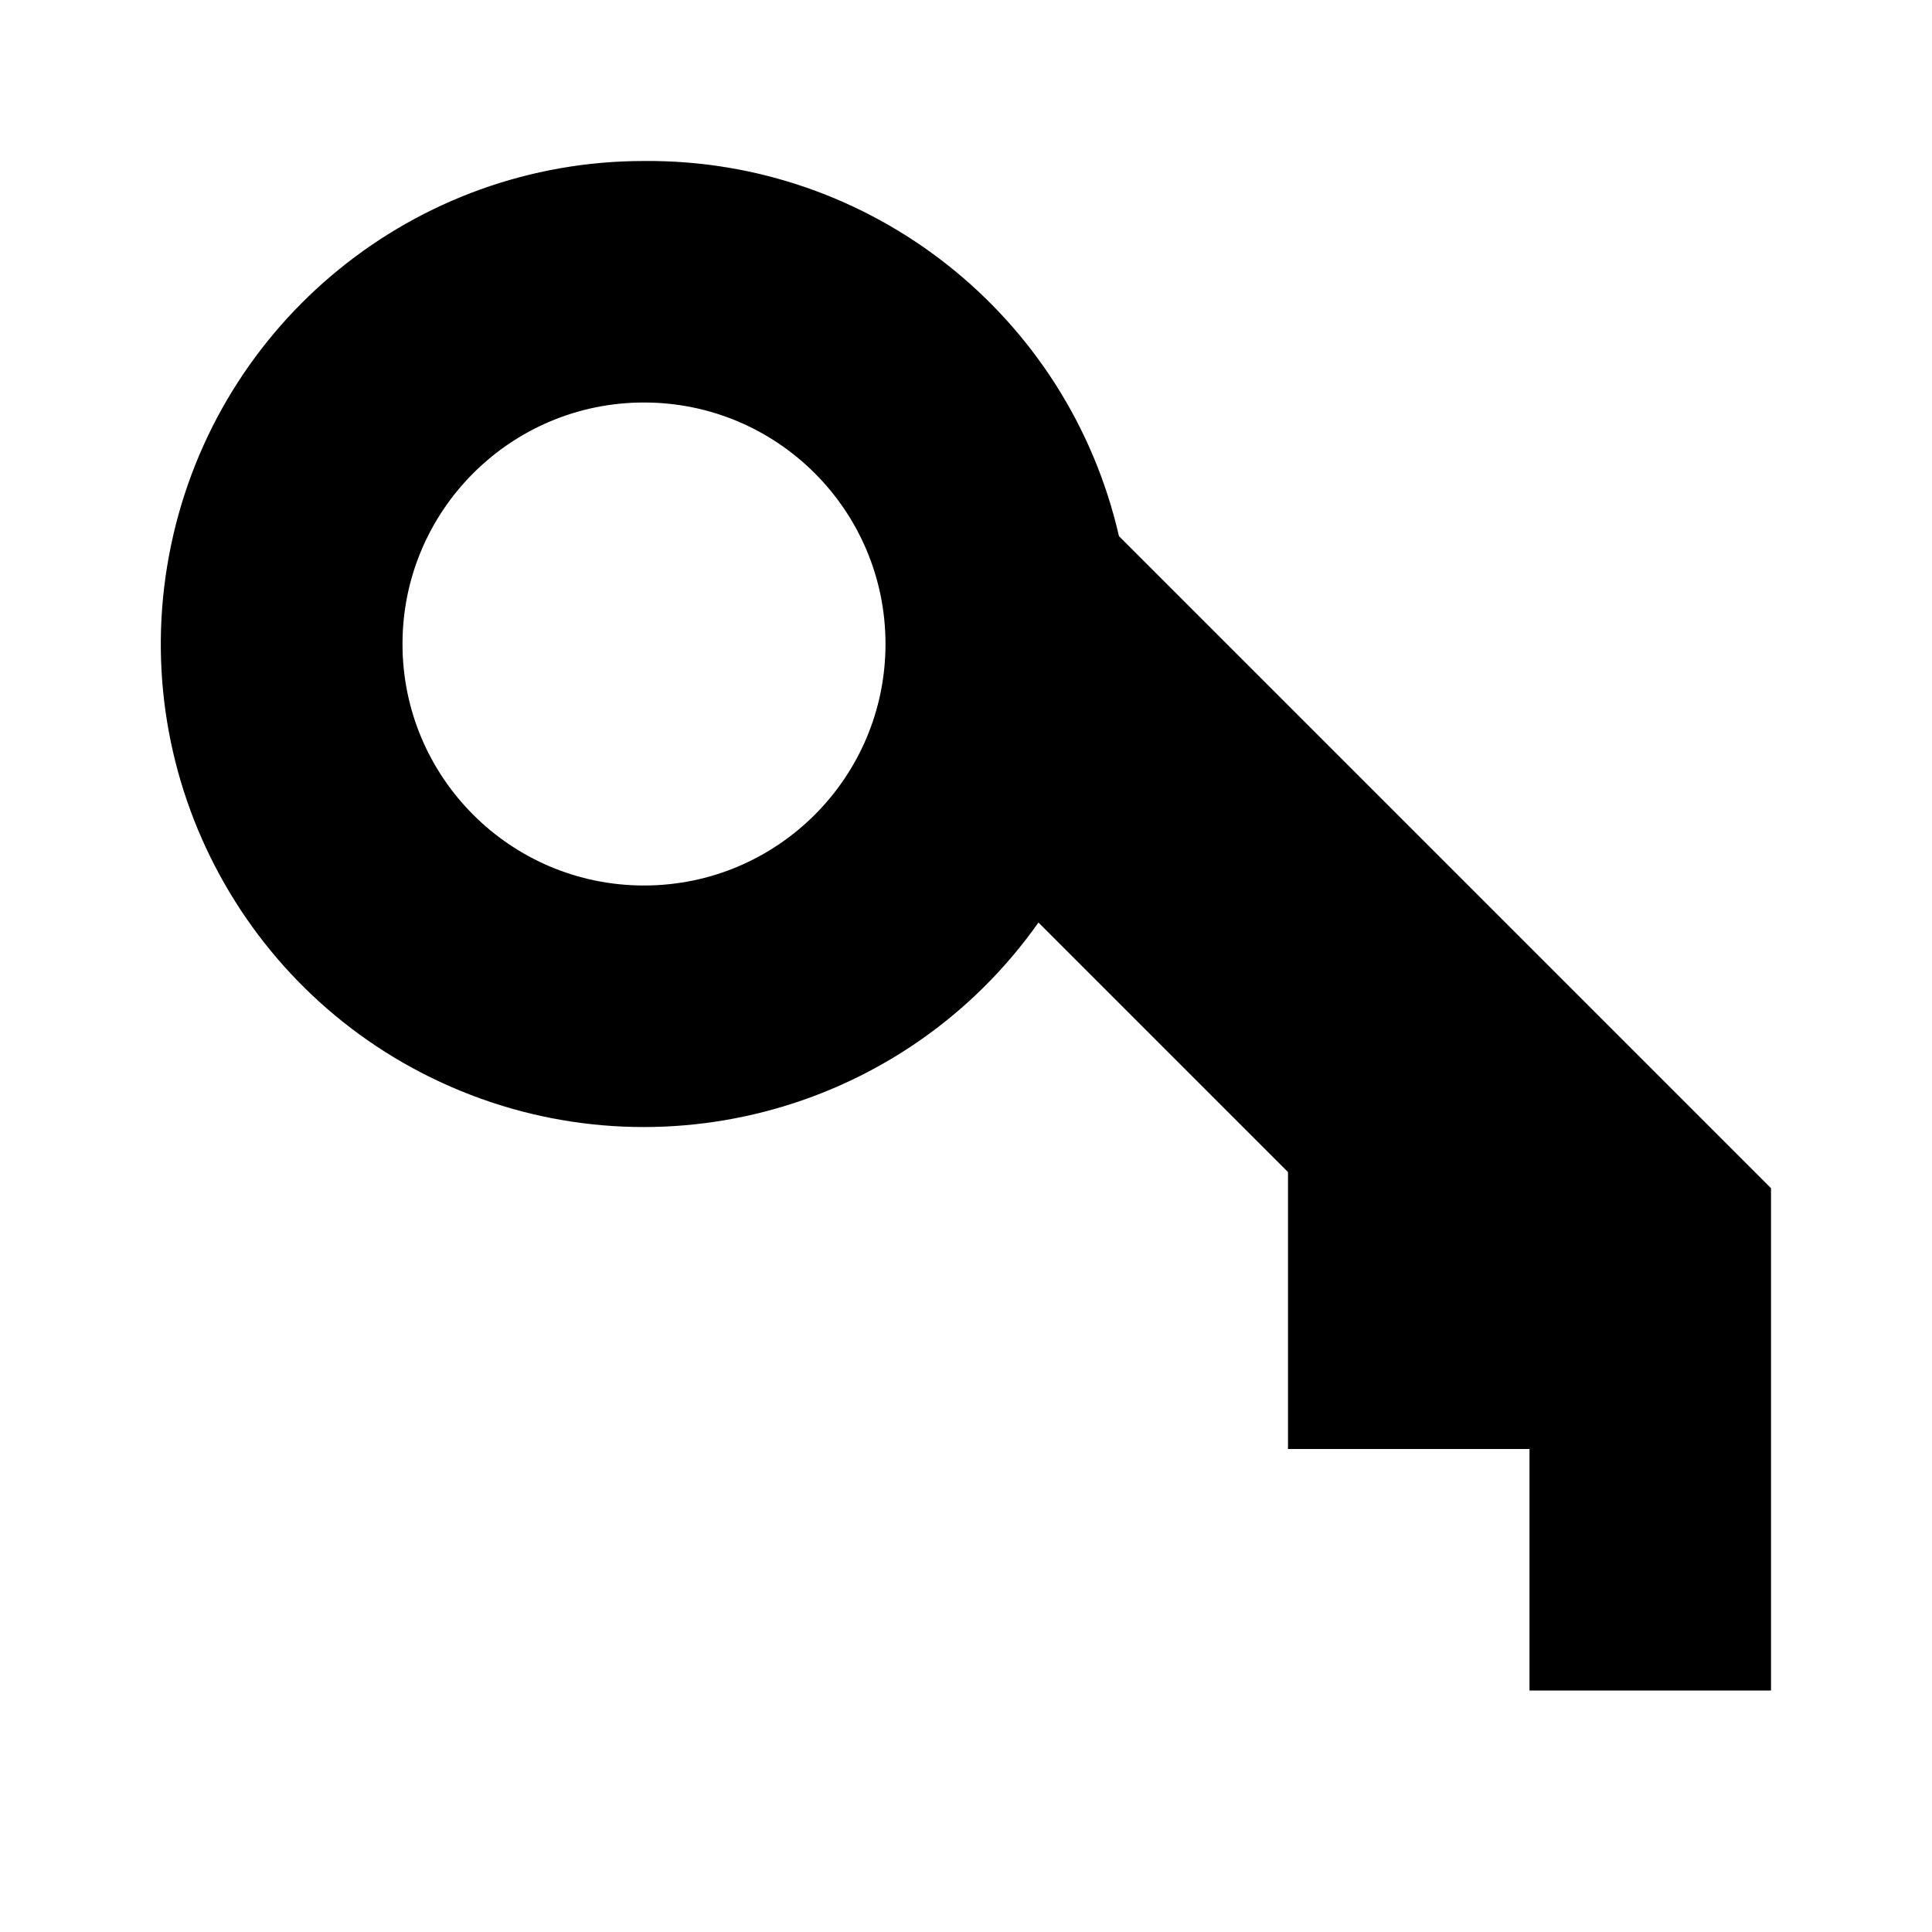
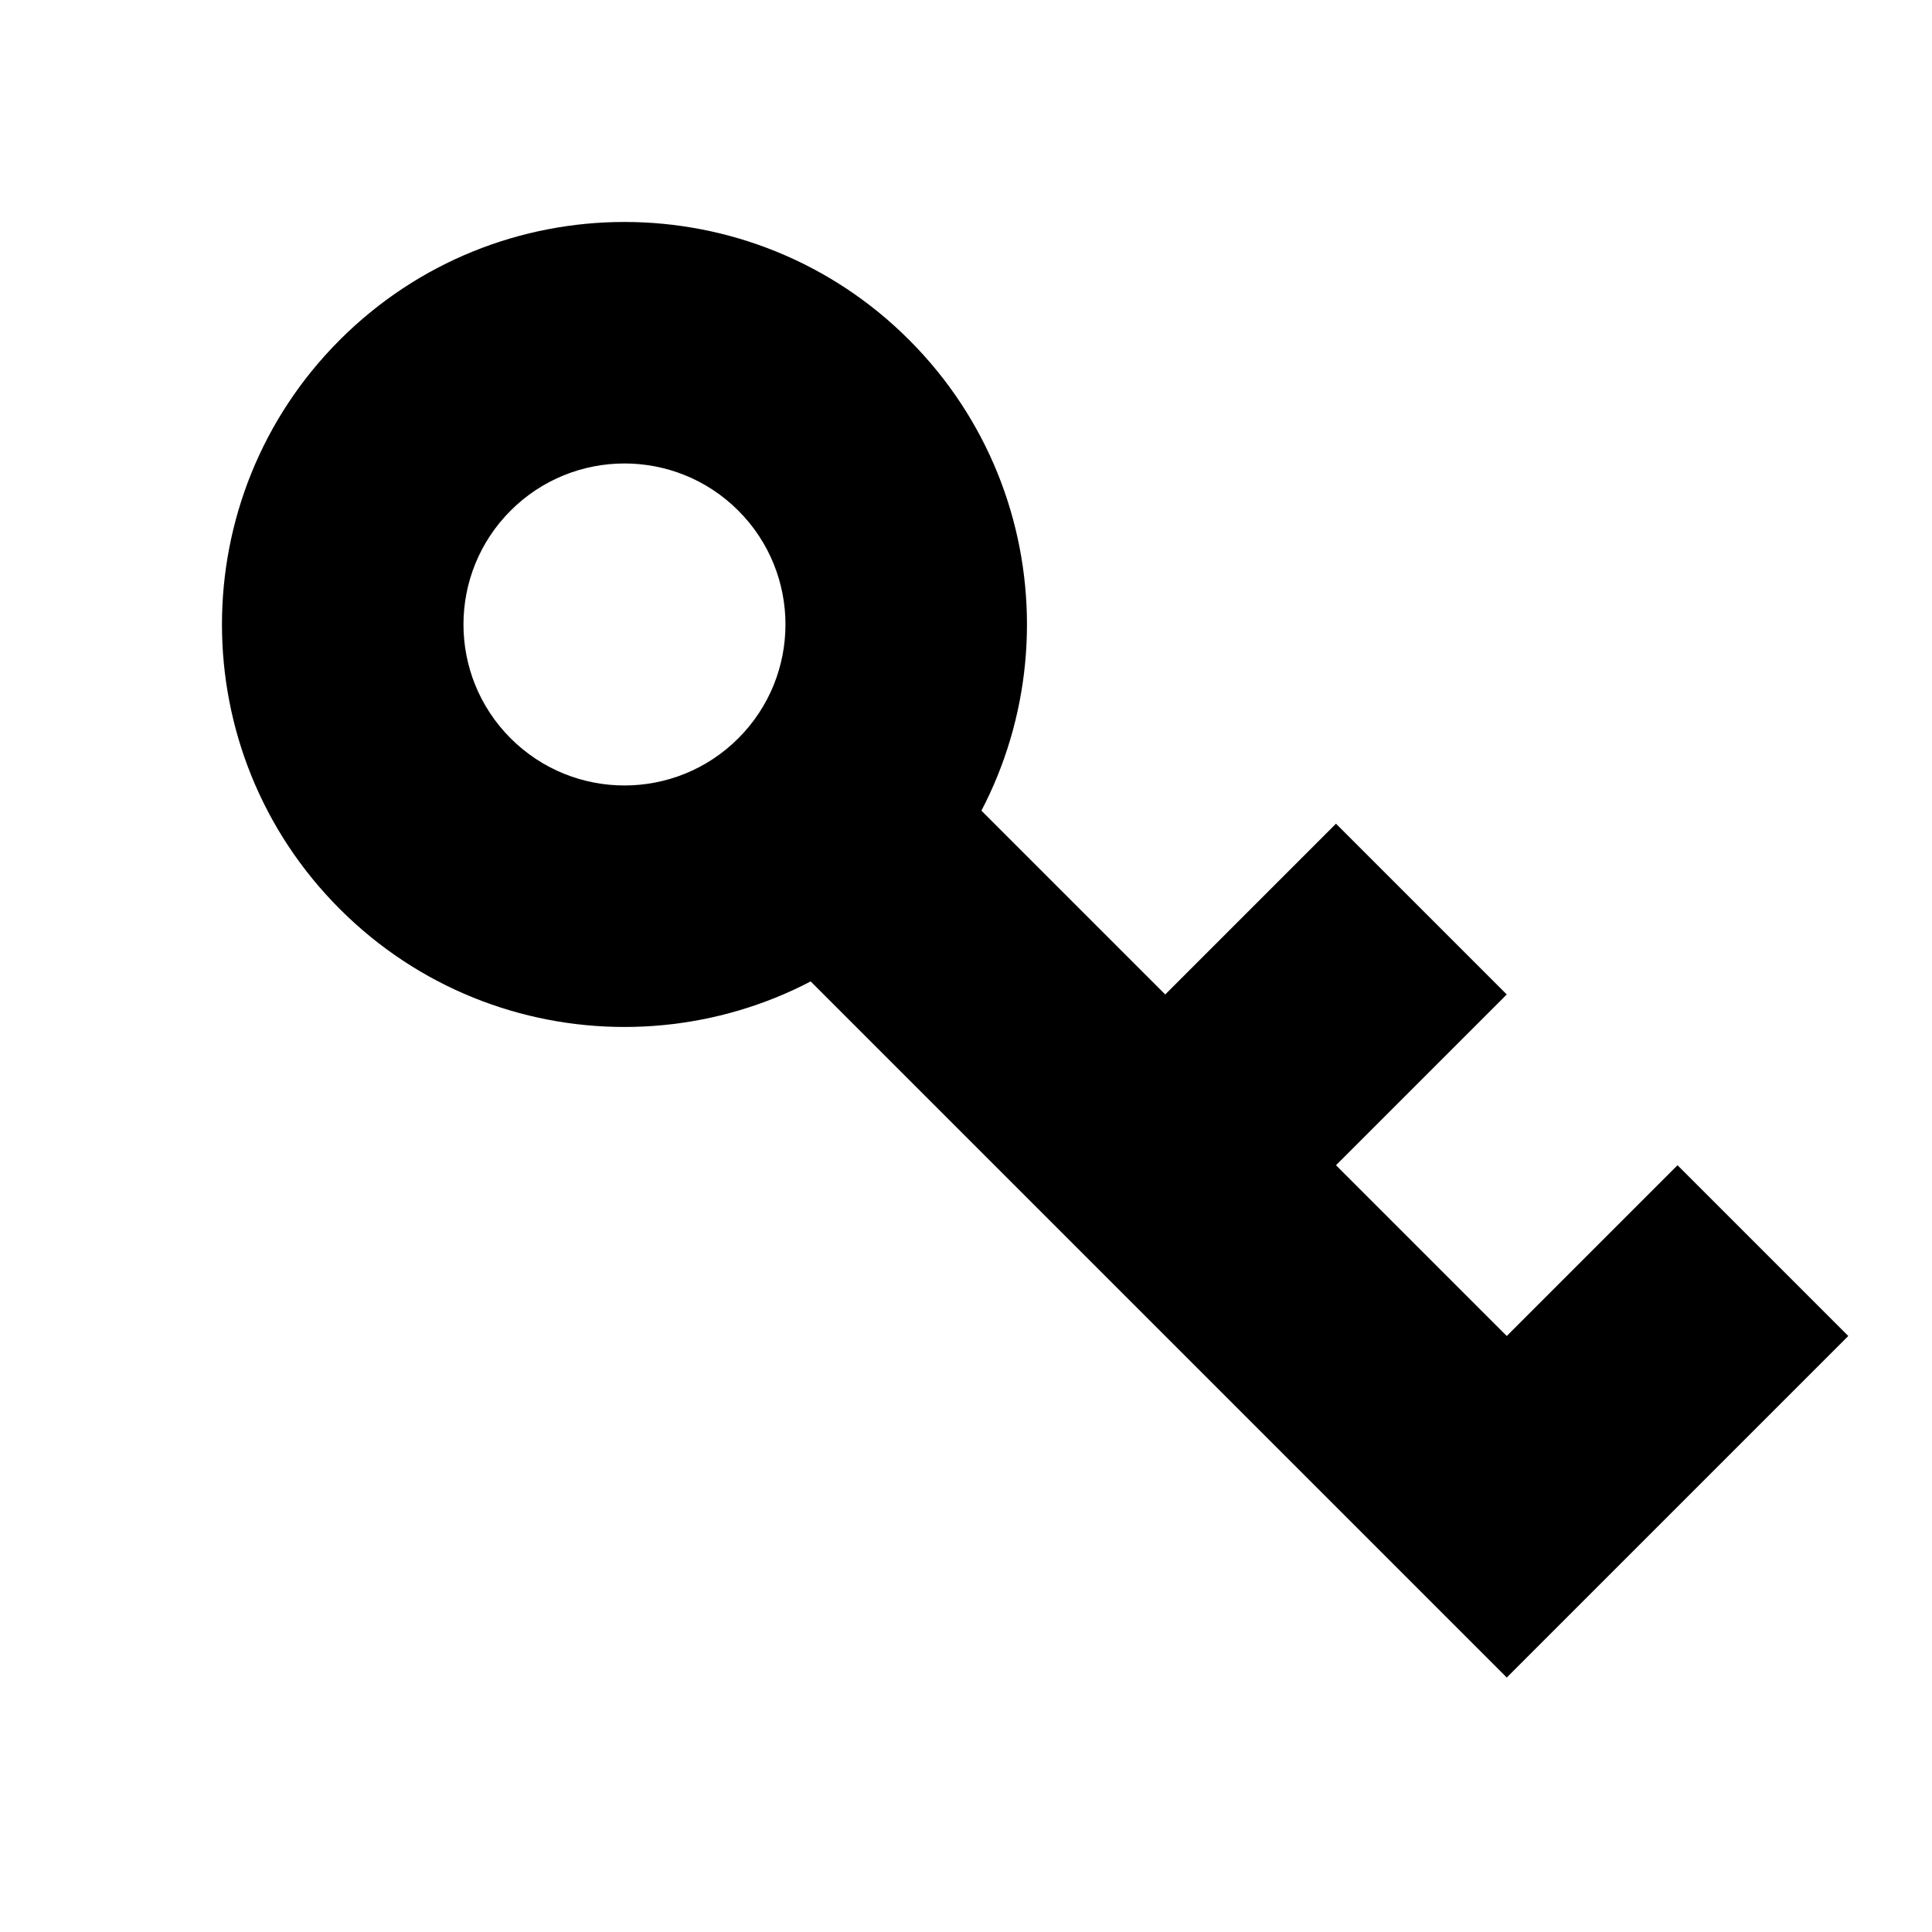
<svg xmlns="http://www.w3.org/2000/svg" viewBox="0 0 24 24">
-   <path fill="currentColor" d="M8 2a6 6 0 1 0 4.9 9.46L16 14.56V18h3v3h3v-6.24l-8.1-8.1A6 6 0 0 0 8 2zm0 3a3 3 0 1 1 0 6 3 3 0 0 1 0-6z" />
+   <g fill="currentColor" transform="rotate(45 12 12)">
+     <path fill-rule="evenodd" d="M6 7a5 5 0 1 0 0 10 5 5 0 0 0 0-10zm0 3a2 2 0 1 1 0 4 2 2 0 0 1 0-4z" />
+     <path d="M10 10.5h4v-3h3v3h3v-3h3v6H10z" />
+   </g>
</svg>
